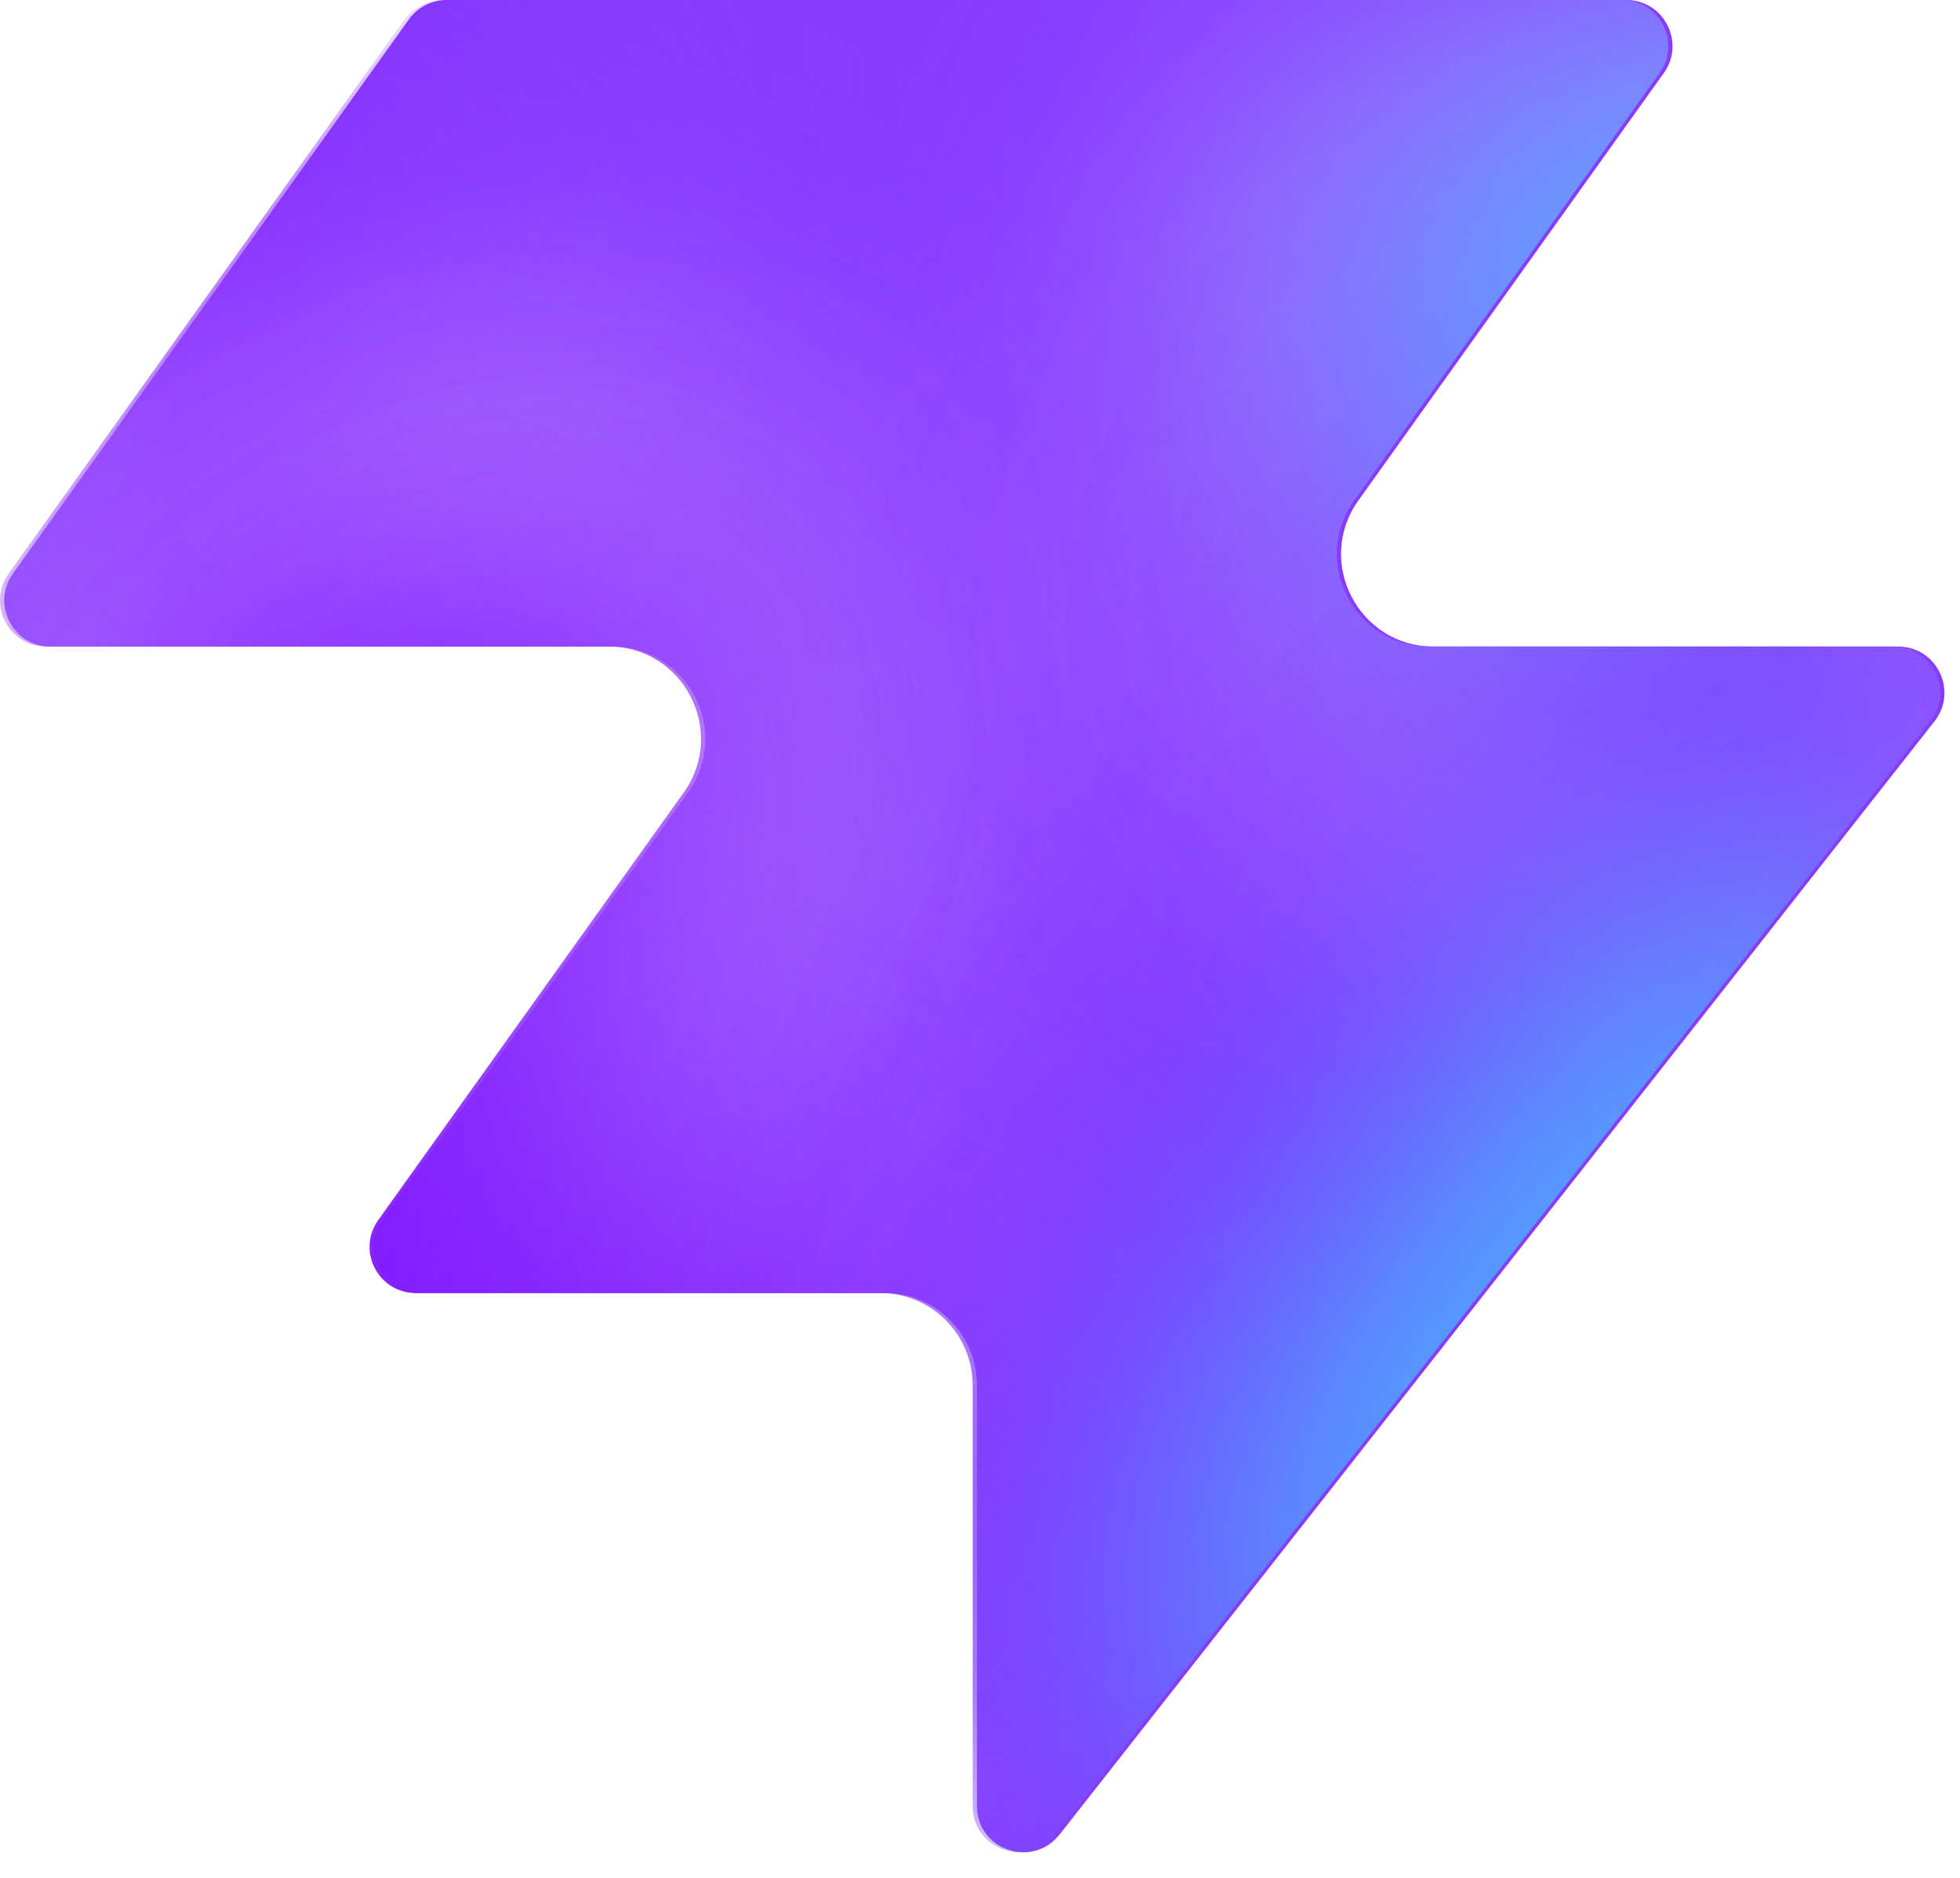
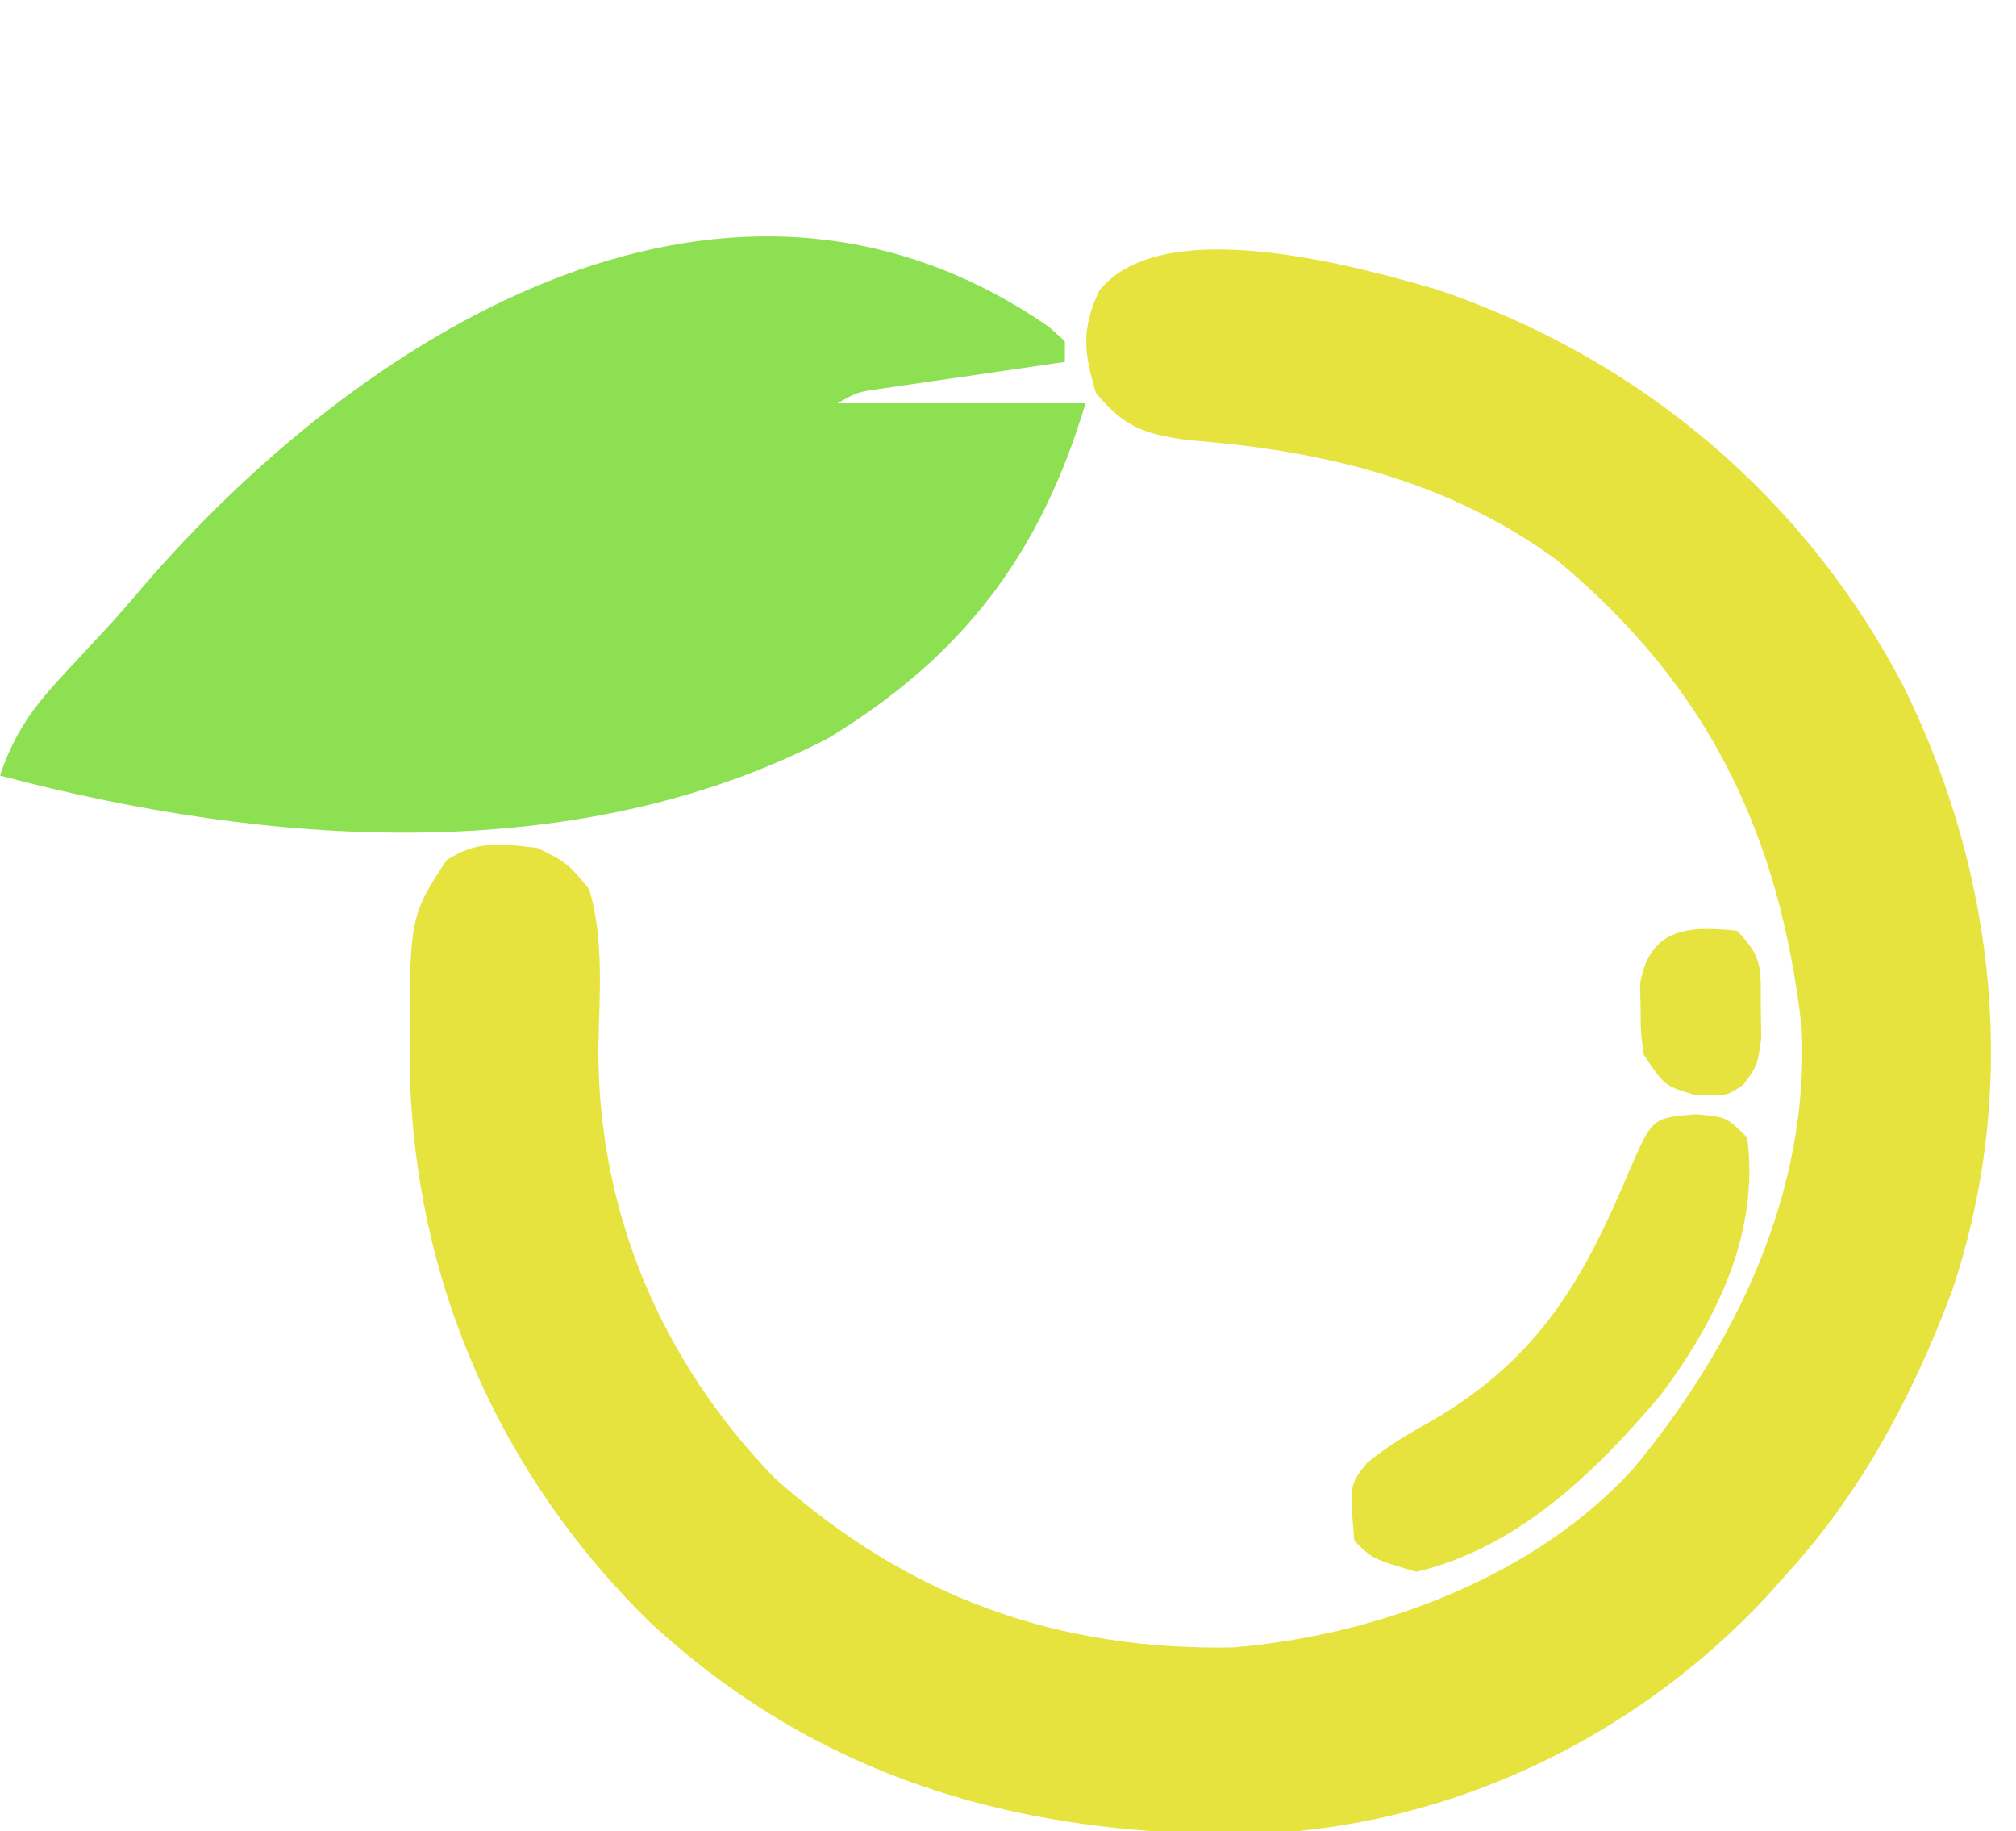
- <svg xmlns="http://www.w3.org/2000/svg" width="48" height="46" fill="none" viewBox="0 0 48 46">
-   <path fill="#863bff" d="M25.946 44.938c-.664.845-2.021.375-2.021-.698V33.937a2.26 2.26 0 0 0-2.262-2.262H10.287c-.92 0-1.456-1.04-.92-1.788l7.48-10.471c1.07-1.497 0-3.578-1.842-3.578H1.237c-.92 0-1.456-1.04-.92-1.788L10.013.474c.214-.297.556-.474.92-.474h28.894c.92 0 1.456 1.04.92 1.788l-7.48 10.471c-1.07 1.498 0 3.579 1.842 3.579h11.377c.943 0 1.473 1.088.89 1.83L25.947 44.94z" style="fill:#863bff;fill:color(display-p3 .525 .23 1);fill-opacity:1" />
-   <mask id="a" width="48" height="46" x="0" y="0" maskUnits="userSpaceOnUse" style="mask-type:alpha">
-     <path fill="#000" d="M25.842 44.938c-.664.844-2.021.375-2.021-.698V33.937a2.26 2.26 0 0 0-2.262-2.262H10.183c-.92 0-1.456-1.04-.92-1.788l7.48-10.471c1.07-1.498 0-3.579-1.842-3.579H1.133c-.92 0-1.456-1.04-.92-1.787L9.91.473c.214-.297.556-.474.92-.474h28.894c.92 0 1.456 1.04.92 1.788l-7.48 10.471c-1.07 1.498 0 3.578 1.842 3.578h11.377c.943 0 1.473 1.088.89 1.832L25.843 44.94z" style="fill:#000;fill-opacity:1" />
-   </mask>
-   <g mask="url(#a)">
-     <g filter="url(#b)">
-       <ellipse cx="5.508" cy="14.704" fill="#ede6ff" rx="5.508" ry="14.704" style="fill:#ede6ff;fill:color(display-p3 .927 .903 1);fill-opacity:1" transform="matrix(.00324 1 1 -.00324 -4.47 31.516)" />
-     </g>
-     <g filter="url(#c)">
-       <ellipse cx="10.399" cy="29.851" fill="#ede6ff" rx="10.399" ry="29.851" style="fill:#ede6ff;fill:color(display-p3 .927 .903 1);fill-opacity:1" transform="matrix(.00324 1 1 -.00324 -39.328 7.883)" />
-     </g>
-     <g filter="url(#d)">
-       <ellipse cx="5.508" cy="30.487" fill="#7e14ff" rx="5.508" ry="30.487" style="fill:#7e14ff;fill:color(display-p3 .492 .077 1);fill-opacity:1" transform="rotate(89.814 -25.913 -14.639)scale(1 -1)" />
-     </g>
-     <g filter="url(#e)">
-       <ellipse cx="5.508" cy="30.599" fill="#7e14ff" rx="5.508" ry="30.599" style="fill:#7e14ff;fill:color(display-p3 .492 .077 1);fill-opacity:1" transform="rotate(89.814 -32.644 -3.334)scale(1 -1)" />
-     </g>
-     <g filter="url(#f)">
-       <ellipse cx="5.508" cy="30.599" fill="#7e14ff" rx="5.508" ry="30.599" style="fill:#7e14ff;fill:color(display-p3 .492 .077 1);fill-opacity:1" transform="matrix(.00324 1 1 -.00324 -34.34 30.47)" />
-     </g>
-     <g filter="url(#g)">
-       <ellipse cx="14.072" cy="22.078" fill="#ede6ff" rx="14.072" ry="22.078" style="fill:#ede6ff;fill:color(display-p3 .927 .903 1);fill-opacity:1" transform="rotate(93.35 24.506 48.493)scale(-1 1)" />
-     </g>
-     <g filter="url(#h)">
-       <ellipse cx="3.47" cy="21.501" fill="#7e14ff" rx="3.47" ry="21.501" style="fill:#7e14ff;fill:color(display-p3 .492 .077 1);fill-opacity:1" transform="rotate(89.009 28.708 47.59)scale(-1 1)" />
-     </g>
-     <g filter="url(#i)">
-       <ellipse cx="3.47" cy="21.501" fill="#7e14ff" rx="3.47" ry="21.501" style="fill:#7e14ff;fill:color(display-p3 .492 .077 1);fill-opacity:1" transform="rotate(89.009 28.708 47.59)scale(-1 1)" />
-     </g>
-     <g filter="url(#j)">
-       <ellipse cx=".387" cy="8.972" fill="#7e14ff" rx="4.407" ry="29.108" style="fill:#7e14ff;fill:color(display-p3 .492 .077 1);fill-opacity:1" transform="rotate(39.51 .387 8.972)" />
-     </g>
-     <g filter="url(#k)">
-       <ellipse cx="47.523" cy="-6.092" fill="#7e14ff" rx="4.407" ry="29.108" style="fill:#7e14ff;fill:color(display-p3 .492 .077 1);fill-opacity:1" transform="rotate(37.892 47.523 -6.092)" />
-     </g>
-     <g filter="url(#l)">
-       <ellipse cx="41.412" cy="6.333" fill="#47bfff" rx="5.971" ry="9.665" style="fill:#47bfff;fill:color(display-p3 .28 .748 1);fill-opacity:1" transform="rotate(37.892 41.412 6.333)" />
-     </g>
-     <g filter="url(#m)">
-       <ellipse cx="-1.879" cy="38.332" fill="#7e14ff" rx="4.407" ry="29.108" style="fill:#7e14ff;fill:color(display-p3 .492 .077 1);fill-opacity:1" transform="rotate(37.892 -1.88 38.332)" />
-     </g>
-     <g filter="url(#n)">
-       <ellipse cx="-1.879" cy="38.332" fill="#7e14ff" rx="4.407" ry="29.108" style="fill:#7e14ff;fill:color(display-p3 .492 .077 1);fill-opacity:1" transform="rotate(37.892 -1.88 38.332)" />
-     </g>
-     <g filter="url(#o)">
-       <ellipse cx="35.651" cy="29.907" fill="#7e14ff" rx="4.407" ry="29.108" style="fill:#7e14ff;fill:color(display-p3 .492 .077 1);fill-opacity:1" transform="rotate(37.892 35.651 29.907)" />
-     </g>
-     <g filter="url(#p)">
-       <ellipse cx="38.418" cy="32.4" fill="#47bfff" rx="5.971" ry="15.297" style="fill:#47bfff;fill:color(display-p3 .28 .748 1);fill-opacity:1" transform="rotate(37.892 38.418 32.4)" />
-     </g>
-   </g>
-   <defs>
-     <filter id="b" width="60.045" height="41.654" x="-19.77" y="16.149" color-interpolation-filters="sRGB" filterUnits="userSpaceOnUse">
-       <feFlood flood-opacity="0" result="BackgroundImageFix" />
-       <feBlend in="SourceGraphic" in2="BackgroundImageFix" result="shape" />
-       <feGaussianBlur result="effect1_foregroundBlur_2002_17158" stdDeviation="7.659" />
-     </filter>
-     <filter id="c" width="90.34" height="51.437" x="-54.613" y="-7.533" color-interpolation-filters="sRGB" filterUnits="userSpaceOnUse">
-       <feFlood flood-opacity="0" result="BackgroundImageFix" />
-       <feBlend in="SourceGraphic" in2="BackgroundImageFix" result="shape" />
-       <feGaussianBlur result="effect1_foregroundBlur_2002_17158" stdDeviation="7.659" />
-     </filter>
-     <filter id="d" width="79.355" height="29.4" x="-49.64" y="2.03" color-interpolation-filters="sRGB" filterUnits="userSpaceOnUse">
-       <feFlood flood-opacity="0" result="BackgroundImageFix" />
-       <feBlend in="SourceGraphic" in2="BackgroundImageFix" result="shape" />
-       <feGaussianBlur result="effect1_foregroundBlur_2002_17158" stdDeviation="4.596" />
-     </filter>
-     <filter id="e" width="79.579" height="29.4" x="-45.045" y="20.029" color-interpolation-filters="sRGB" filterUnits="userSpaceOnUse">
-       <feFlood flood-opacity="0" result="BackgroundImageFix" />
-       <feBlend in="SourceGraphic" in2="BackgroundImageFix" result="shape" />
-       <feGaussianBlur result="effect1_foregroundBlur_2002_17158" stdDeviation="4.596" />
-     </filter>
-     <filter id="f" width="79.579" height="29.4" x="-43.513" y="21.178" color-interpolation-filters="sRGB" filterUnits="userSpaceOnUse">
-       <feFlood flood-opacity="0" result="BackgroundImageFix" />
-       <feBlend in="SourceGraphic" in2="BackgroundImageFix" result="shape" />
-       <feGaussianBlur result="effect1_foregroundBlur_2002_17158" stdDeviation="4.596" />
-     </filter>
-     <filter id="g" width="74.749" height="58.852" x="15.756" y="-17.901" color-interpolation-filters="sRGB" filterUnits="userSpaceOnUse">
-       <feFlood flood-opacity="0" result="BackgroundImageFix" />
-       <feBlend in="SourceGraphic" in2="BackgroundImageFix" result="shape" />
-       <feGaussianBlur result="effect1_foregroundBlur_2002_17158" stdDeviation="7.659" />
-     </filter>
-     <filter id="h" width="61.377" height="25.362" x="23.548" y="2.284" color-interpolation-filters="sRGB" filterUnits="userSpaceOnUse">
-       <feFlood flood-opacity="0" result="BackgroundImageFix" />
-       <feBlend in="SourceGraphic" in2="BackgroundImageFix" result="shape" />
-       <feGaussianBlur result="effect1_foregroundBlur_2002_17158" stdDeviation="4.596" />
-     </filter>
-     <filter id="i" width="61.377" height="25.362" x="23.548" y="2.284" color-interpolation-filters="sRGB" filterUnits="userSpaceOnUse">
-       <feFlood flood-opacity="0" result="BackgroundImageFix" />
-       <feBlend in="SourceGraphic" in2="BackgroundImageFix" result="shape" />
-       <feGaussianBlur result="effect1_foregroundBlur_2002_17158" stdDeviation="4.596" />
-     </filter>
-     <filter id="j" width="56.045" height="63.649" x="-27.636" y="-22.853" color-interpolation-filters="sRGB" filterUnits="userSpaceOnUse">
-       <feFlood flood-opacity="0" result="BackgroundImageFix" />
-       <feBlend in="SourceGraphic" in2="BackgroundImageFix" result="shape" />
-       <feGaussianBlur result="effect1_foregroundBlur_2002_17158" stdDeviation="4.596" />
-     </filter>
-     <filter id="k" width="54.814" height="64.646" x="20.116" y="-38.415" color-interpolation-filters="sRGB" filterUnits="userSpaceOnUse">
-       <feFlood flood-opacity="0" result="BackgroundImageFix" />
-       <feBlend in="SourceGraphic" in2="BackgroundImageFix" result="shape" />
-       <feGaussianBlur result="effect1_foregroundBlur_2002_17158" stdDeviation="4.596" />
-     </filter>
-     <filter id="l" width="33.541" height="35.313" x="24.641" y="-11.323" color-interpolation-filters="sRGB" filterUnits="userSpaceOnUse">
-       <feFlood flood-opacity="0" result="BackgroundImageFix" />
-       <feBlend in="SourceGraphic" in2="BackgroundImageFix" result="shape" />
-       <feGaussianBlur result="effect1_foregroundBlur_2002_17158" stdDeviation="4.596" />
-     </filter>
-     <filter id="m" width="54.814" height="64.646" x="-29.286" y="6.009" color-interpolation-filters="sRGB" filterUnits="userSpaceOnUse">
-       <feFlood flood-opacity="0" result="BackgroundImageFix" />
-       <feBlend in="SourceGraphic" in2="BackgroundImageFix" result="shape" />
-       <feGaussianBlur result="effect1_foregroundBlur_2002_17158" stdDeviation="4.596" />
-     </filter>
-     <filter id="n" width="54.814" height="64.646" x="-29.286" y="6.009" color-interpolation-filters="sRGB" filterUnits="userSpaceOnUse">
-       <feFlood flood-opacity="0" result="BackgroundImageFix" />
-       <feBlend in="SourceGraphic" in2="BackgroundImageFix" result="shape" />
-       <feGaussianBlur result="effect1_foregroundBlur_2002_17158" stdDeviation="4.596" />
-     </filter>
-     <filter id="o" width="54.814" height="64.646" x="8.244" y="-2.416" color-interpolation-filters="sRGB" filterUnits="userSpaceOnUse">
-       <feFlood flood-opacity="0" result="BackgroundImageFix" />
-       <feBlend in="SourceGraphic" in2="BackgroundImageFix" result="shape" />
-       <feGaussianBlur result="effect1_foregroundBlur_2002_17158" stdDeviation="4.596" />
-     </filter>
-     <filter id="p" width="39.409" height="43.623" x="18.713" y="10.588" color-interpolation-filters="sRGB" filterUnits="userSpaceOnUse">
-       <feFlood flood-opacity="0" result="BackgroundImageFix" />
-       <feBlend in="SourceGraphic" in2="BackgroundImageFix" result="shape" />
-       <feGaussianBlur result="effect1_foregroundBlur_2002_17158" stdDeviation="4.596" />
-     </filter>
-   </defs>
+ <svg xmlns="http://www.w3.org/2000/svg" version="1.1" width="195" height="177">
+   <path d="M0 0 C19.666 6.645 35.728 20.181 45.25 38.625 C54.144 56.843 56.347 77.628 49.741 97.034 C46.033 106.877 41.111 116.198 34 124 C33.273 124.819 32.546 125.637 31.797 126.48 C19.053 140.068 1.457 148.518 -17.227 149.336 C-39.592 149.713 -59.359 144.366 -76.098 128.91 C-90.759 114.605 -98.989 95.642 -99.364 75.281 C-99.42 60.694 -99.42 60.694 -95.812 55.188 C-92.825 53.23 -90.47 53.581 -87 54 C-84.125 55.438 -84.125 55.438 -82 58 C-80.562 62.941 -81.02 68.163 -81.125 73.25 C-81.199 89.121 -75.067 103.635 -64 115 C-51.112 126.428 -36.836 131.624 -19.711 131.309 C-5.833 130.155 9.44 124.532 19 114 C28.882 102.092 36.012 87.321 35.277 71.453 C33.159 52.713 26.269 38.373 11.625 26.188 C1.011 18.41 -11.133 15.537 -24.125 14.562 C-28.435 13.937 -30.199 13.326 -33 10 C-34.166 5.992 -34.432 3.947 -32.688 0.125 C-26.621 -7.514 -7.842 -2.281 0 0 Z " fill="#E6E33E" transform="translate(139,28)" />
+   <path d="M0 0 C0.748 0.677 0.748 0.677 1.512 1.367 C1.512 2.027 1.512 2.687 1.512 3.367 C0.619 3.496 0.619 3.496 -0.292 3.627 C-2.983 4.016 -5.673 4.41 -8.363 4.805 C-9.3 4.939 -10.238 5.074 -11.203 5.213 C-12.547 5.411 -12.547 5.411 -13.918 5.613 C-14.745 5.734 -15.573 5.854 -16.425 5.978 C-18.542 6.28 -18.542 6.28 -20.488 7.367 C-12.568 7.367 -4.648 7.367 3.512 7.367 C-0.872 21.978 -8.319 31.785 -21.336 39.73 C-45.784 52.424 -75.619 50.214 -101.488 43.367 C-100.111 39.264 -98.252 36.699 -95.301 33.555 C-94.495 32.686 -93.689 31.817 -92.859 30.922 C-92.077 30.079 -91.294 29.236 -90.488 28.367 C-89.274 26.976 -88.065 25.581 -86.863 24.18 C-65.552 -0.086 -30.762 -21.318 0 0 Z " fill="#8CE052" transform="translate(101.4883,31.63281)" />
+   <path d="M0 0 C3 0.25 3 0.25 5 2.25 C6.187 11.409 2.129 19.741 -3.25 27 C-9.604 34.56 -17.099 41.88 -27 44.25 C-31.265 42.985 -31.265 42.985 -33 41.25 C-33.471 35.838 -33.471 35.838 -31.781 33.727 C-29.721 32.019 -27.592 30.795 -25.25 29.5 C-15.033 23.432 -10.811 15.992 -6.312 5.25 C-4.168 0.347 -4.168 0.347 0 0 Z " fill="#E6E33E" transform="translate(164,107.75)" />
+   <path d="M0 0 C2.602 2.602 2.298 3.824 2.312 7.438 C2.338 8.89 2.338 8.89 2.363 10.371 C2 13 2 13 0.672 14.855 C-1 16 -1 16 -4.062 15.875 C-7 15 -7 15 -9 12 C-9.301 9.844 -9.301 9.844 -9.312 7.5 C-9.329 6.727 -9.346 5.953 -9.363 5.156 C-8.46 -0.204 -4.804 -0.511 0 0 Z " fill="#E6E33E" transform="translate(168,90)" />
</svg>
